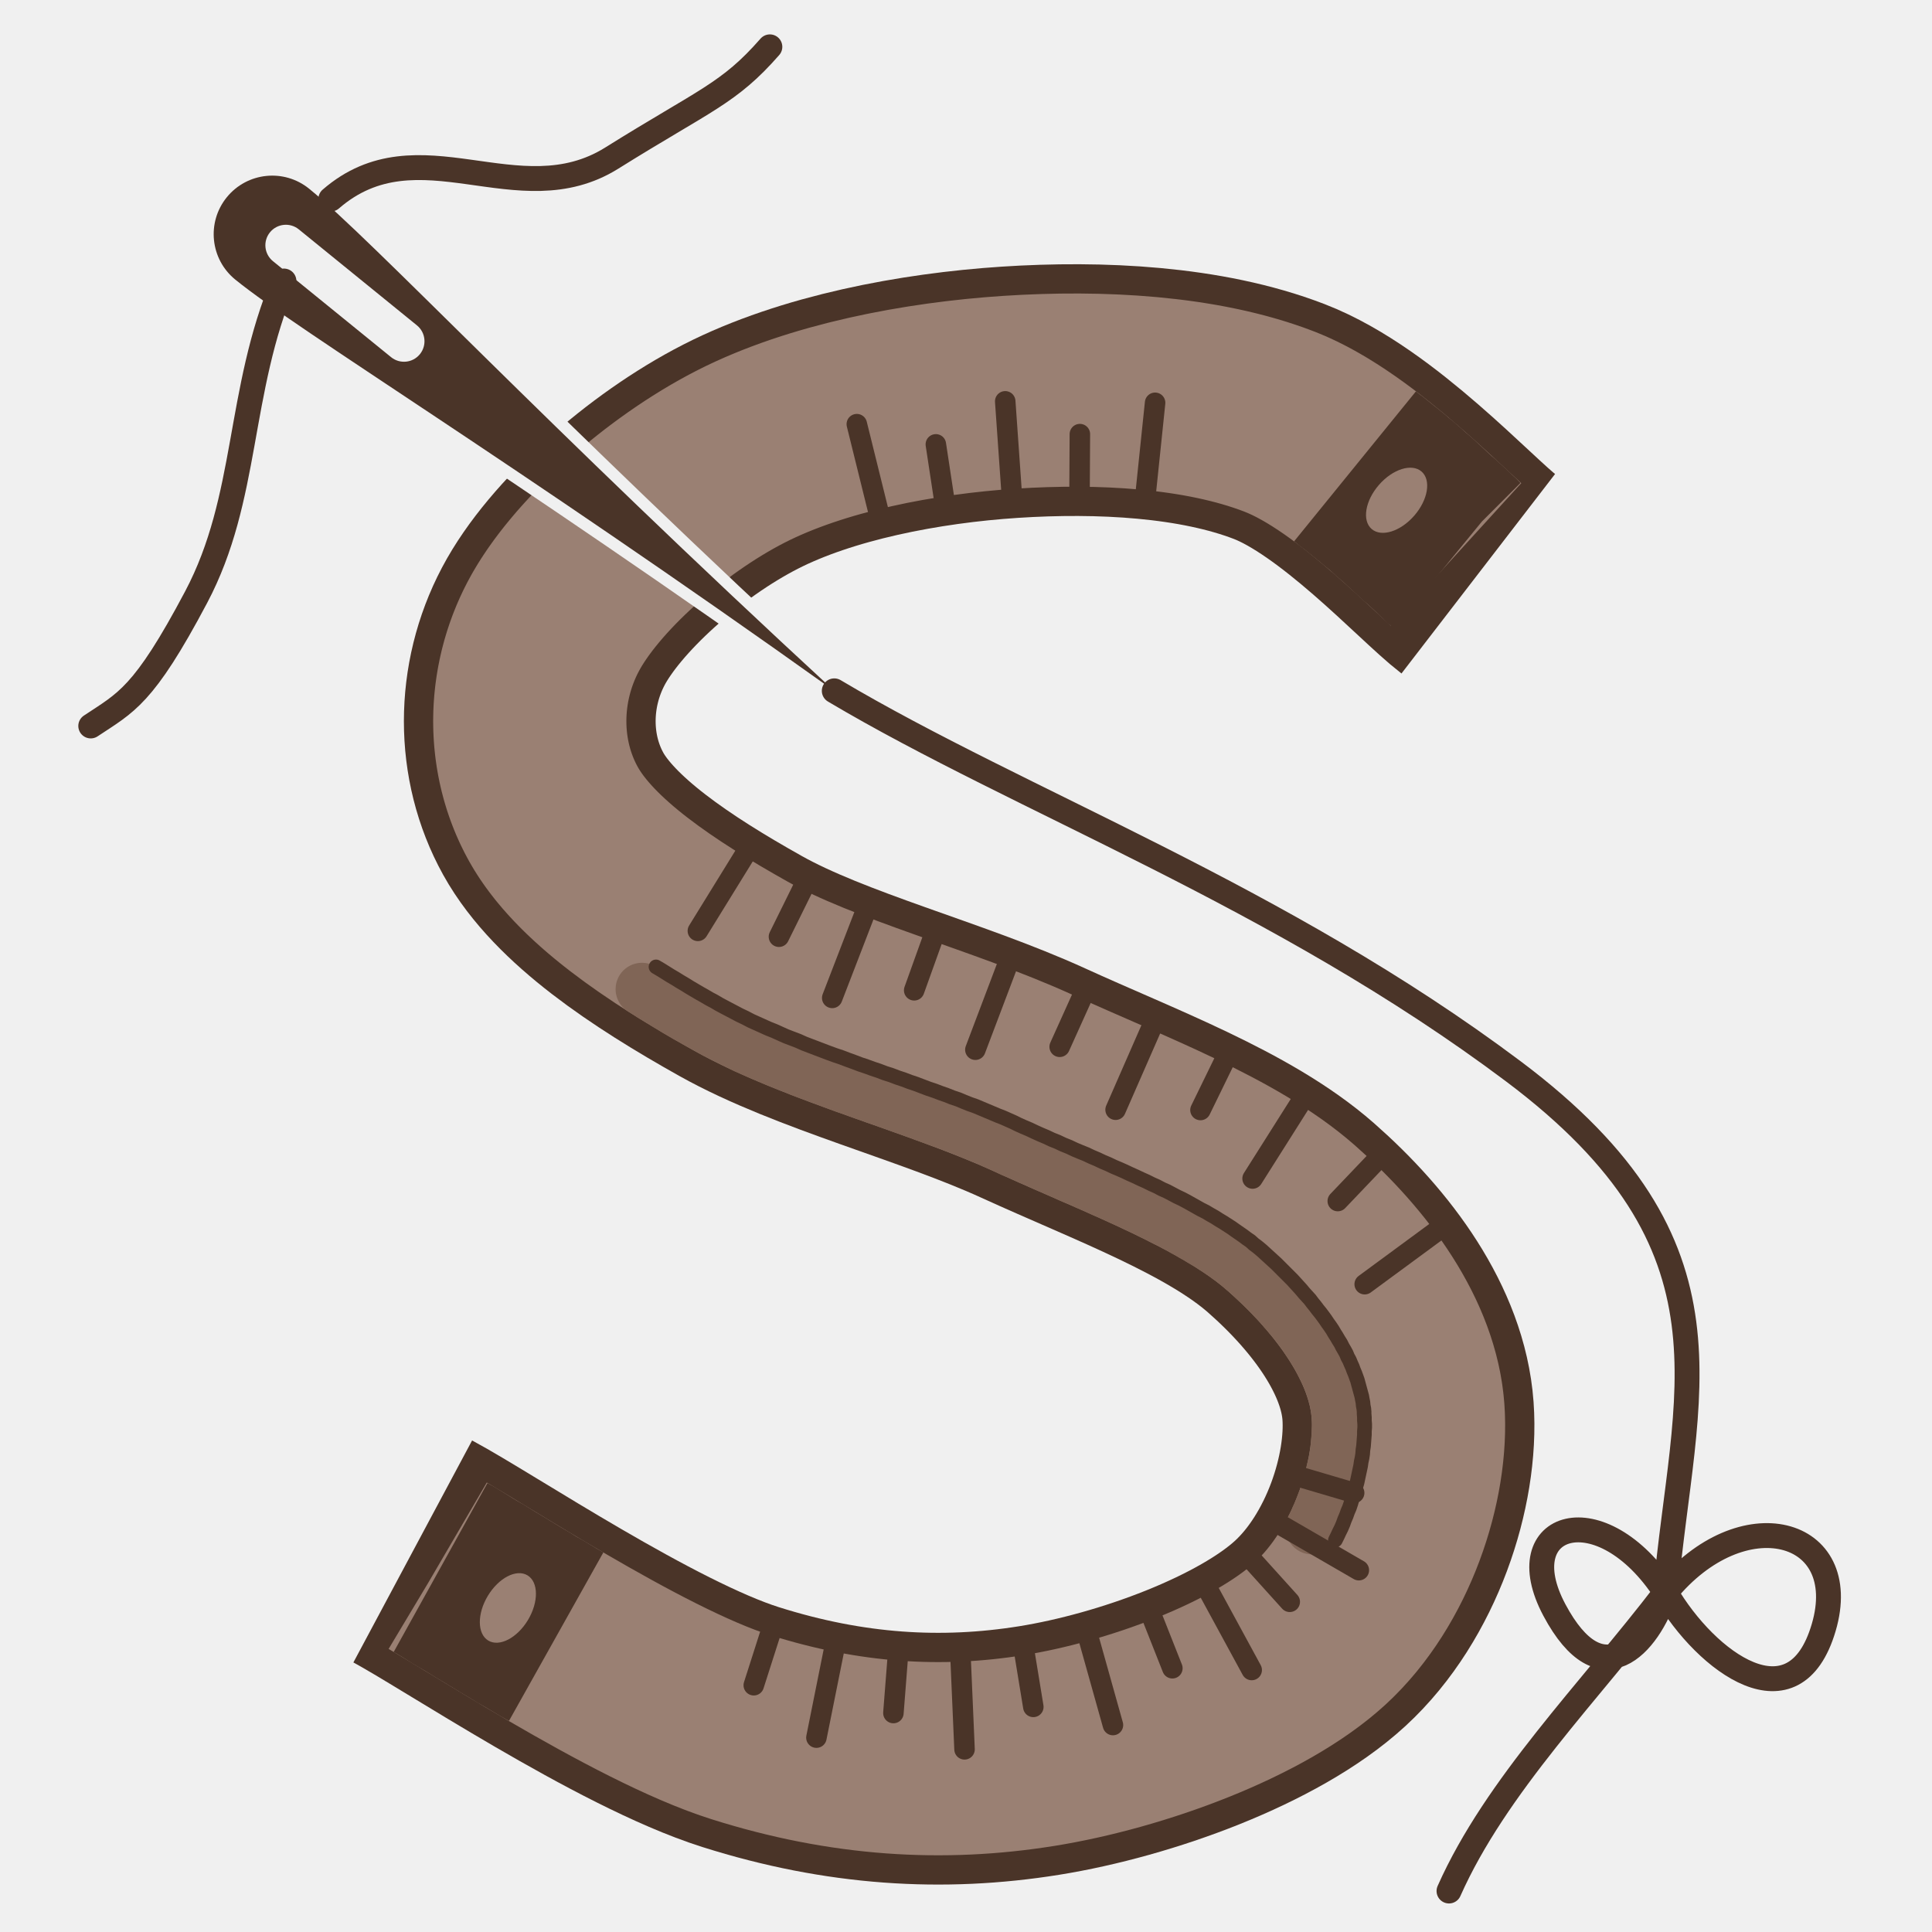
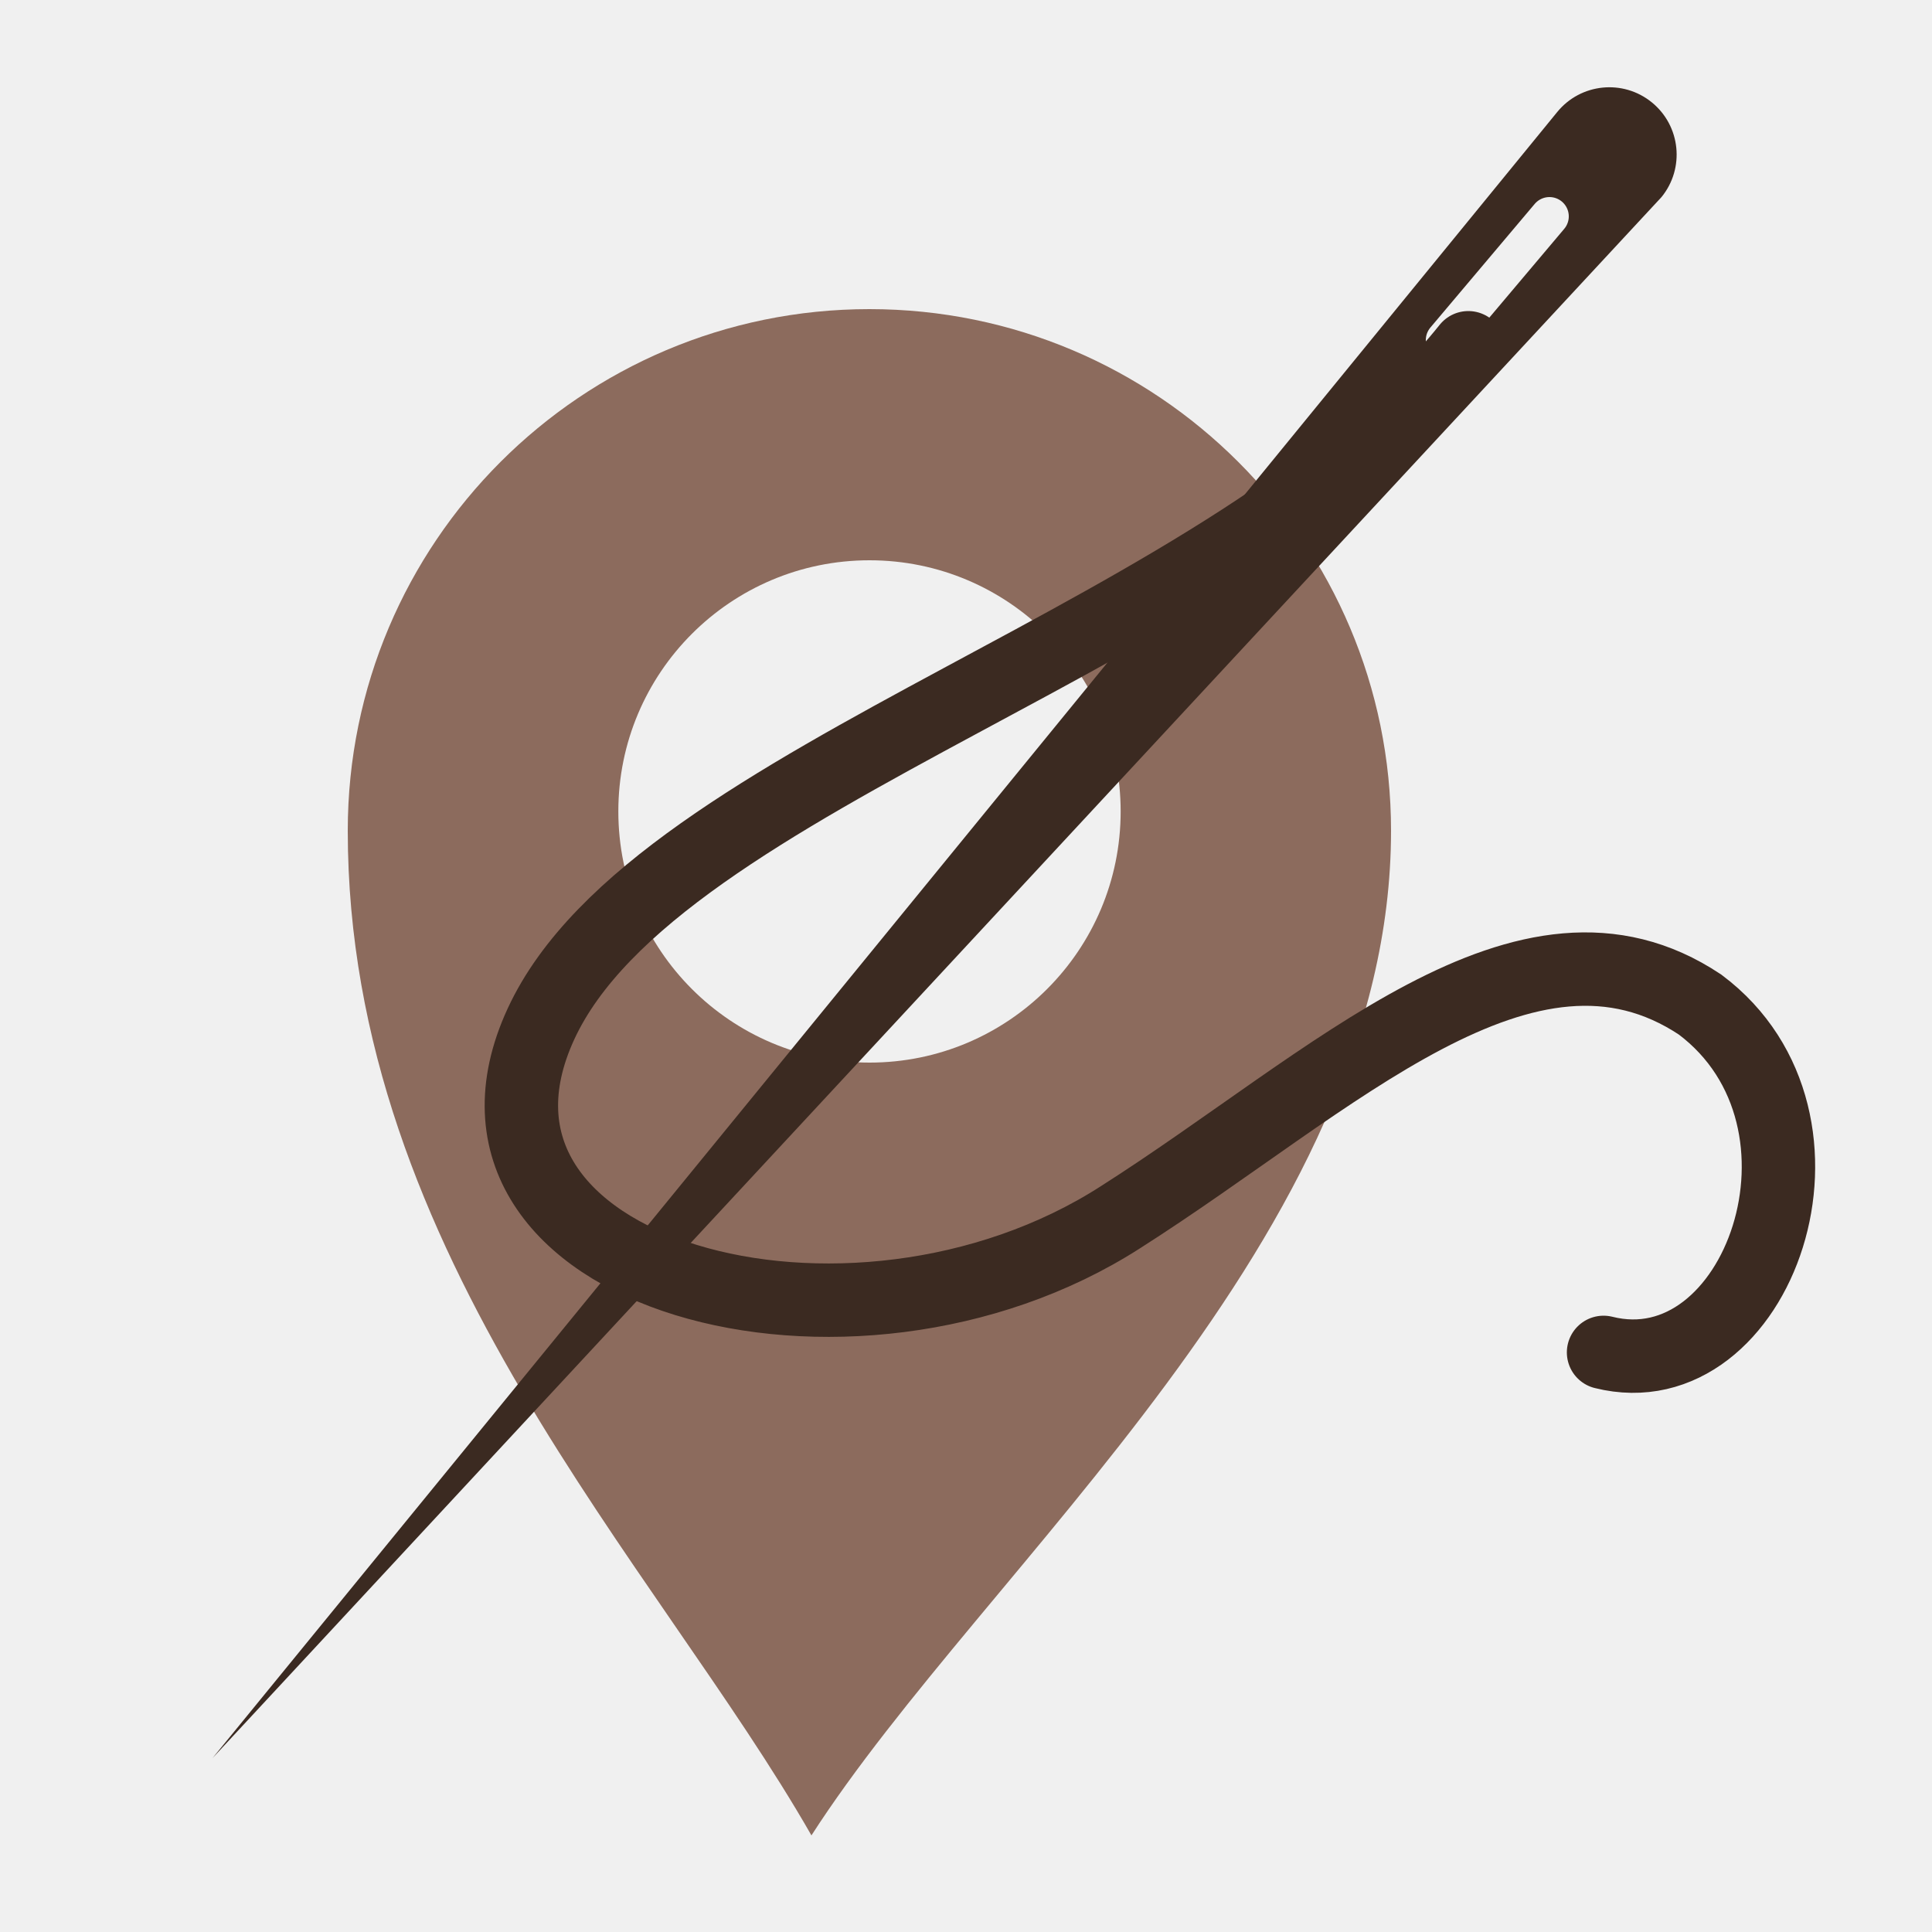
- <svg xmlns="http://www.w3.org/2000/svg" viewBox="125 84 660 660" role="img" aria-label="SUTURA">
-   <mask id="smg">
-     <rect x="0" y="0" width="912" height="864" fill="#fff" />
-     <path transform="translate(218 164) rotate(39.1)" d="M0 -20C28 -20 111.3 -8.5 247.4 0C111.3 8.5 28 20 0 20A20 20 0 0 1 0 -20Z" fill="#000" stroke="#000" stroke-width="8" stroke-linejoin="round" />
-   </mask>
-   <g mask="url(#smg)">
-     <path d="M630,280C618.7,271.3 588.7,238.3 562,228C535.3,217.7 500.7,216 470,218C439.3,220 404,226.7 378,240C352,253.3 324.7,277.7 314,298C303.3,318.3 303.3,342.7 314,362C324.7,381.3 350.7,398.7 378,414C405.3,429.3 446.7,439.7 478,454C509.3,468.3 544.7,481.3 566,500C587.3,518.7 604.3,542.3 606,566C607.7,589.7 597,622.7 576,642C555,661.3 513,676.7 480,682C447,687.3 413.7,685.3 378,674C342.3,662.7 284.7,624 266,614" fill="none" stroke="#4A3428" stroke-width="86" stroke-linejoin="round" />
-     <path d="M630,280C618.7,271.3 588.7,238.3 562,228C535.3,217.7 500.7,216 470,218C439.3,220 404,226.7 378,240C352,253.3 324.7,277.7 314,298C303.3,318.3 303.3,342.7 314,362C324.7,381.3 350.7,398.7 378,414C405.3,429.3 446.7,439.7 478,454C509.3,468.3 544.7,481.3 566,500C587.3,518.7 604.3,542.3 606,566C607.7,589.7 597,622.7 576,642C555,661.3 513,676.7 480,682C447,687.3 413.7,685.3 378,674C342.3,662.7 284.7,624 266,614" fill="none" stroke="#9A8073" stroke-width="66" stroke-dasharray="1198.4 1218.4" stroke-dashoffset="-10" stroke-linejoin="round" />
-     <path d="M344.3,421.9L346,422.9L347.6,424L349.3,425L351,426L352.7,427.1L354.4,428.1L356,429.1L357.7,430.1L359.4,431.1L361.1,432L362.8,433L364.6,434L366.3,434.9L367.7,435.7L369.7,436.8L371.7,437.8L373.7,438.8L375.7,439.8L377.7,440.8L379.7,441.8L381.8,442.7L383.8,443.6L385.9,444.5L388,445.4L390.1,446.3L392.2,447.1L394.3,448L396.5,448.8L398.6,449.7L400.7,450.5L402.9,451.3L405,452.1L407.2,452.9L409.3,453.7L411.5,454.5L413.6,455.3L415.8,456L417.9,456.8L420.1,457.6L422.2,458.3L424.3,459.1L426.5,459.8L428.6,460.6L430.7,461.3L432.8,462.1L434.9,462.8L437,463.6L439.1,464.3L441.1,465.1L443.1,465.8L445.2,466.6L447.2,467.3L449.2,468L451.1,468.8L453.1,469.5L455,470.3L456.9,471.1L458.7,471.8L460.6,472.6L462.4,473.3L464.1,474.1L465.9,474.9L467.6,475.6L469,476.3L470.9,477.2L472.9,478L474.9,478.9L476.8,479.8L478.8,480.6L480.7,481.5L482.7,482.4L484.6,483.2L486.6,484.1L488.5,484.9L490.4,485.8L492.3,486.6L494.3,487.4L496.2,488.3L498.1,489.1L499.9,489.9L501.8,490.8L503.7,491.6L505.5,492.4L507.4,493.3L509.2,494.1L511,494.9L512.8,495.8L514.5,496.6L516.3,497.4L518,498.3L519.7,499.1L521.4,500L523,500.8L524.7,501.6L526.3,502.5L527.9,503.3L529.4,504.2L530.9,505L532.4,505.9L533.9,506.7L535.3,507.6L536.7,508.4L538.1,509.2L539.4,510.1L540.7,510.9L542,511.8L543.2,512.6L544.4,513.5L545.6,514.3L546.7,515.2L547.7,516L548.7,516.8L549.7,517.7L550.5,518.3L551.6,519.3L552.7,520.3L553.7,521.3L554.8,522.3L555.9,523.3L556.9,524.3L557.9,525.3L558.9,526.3L559.9,527.4L560.9,528.4L561.9,529.5L562.8,530.5L563.7,531.6L564.7,532.6L565.5,533.7L566.4,534.7L567.3,535.8L568.1,536.9L568.9,537.9L569.7,539L570.5,540L571.2,541.1L571.9,542.2L572.6,543.2L573.3,544.3L573.9,545.3L574.6,546.4L575.2,547.4L575.7,548.4L576.3,549.5L576.8,550.5L577.3,551.5L577.8,552.5L578.3,553.5L578.7,554.5L579.1,555.5L579.5,556.4L579.8,557.4L580.1,558.3L580.4,559.3L580.7,560.2L580.9,561.1L581.2,562L581.4,562.9L581.5,563.7L581.7,564.6L581.8,565.4L581.9,566.3L582,567.1L582.1,567.6L582.1,568.6L582.2,569.6L582.2,570.5L582.2,571.6L582.1,572.6L582.1,573.7L582,574.8L581.9,575.9L581.8,577.1L581.7,578.3L581.6,579.5L581.4,580.7L581.2,581.9L581,583.1L580.7,584.4L580.4,585.7L580.1,586.9L579.8,588.2L579.5,589.5L579.1,590.8L578.8,592.1L578.4,593.4L577.9,594.7L577.5,596L577,597.2L576.5,598.5L576,599.8L575.5,601.1L574.9,602.3L574.4,603.6L573.8,604.8L573.2,606" fill="none" stroke="#806556" stroke-width="18" stroke-linecap="round" />
-     <path d="M349.1,414.3L350.8,415.3L352.4,416.3L354,417.3L355.7,418.3L357.3,419.3L359,420.3L360.6,421.3L362.3,422.3L364,423.3L365.6,424.2L367.3,425.2L369,426.1L370.7,427.1L372,427.8L373.9,428.8L375.8,429.8L377.7,430.8L379.6,431.7L381.5,432.7L383.5,433.6L385.5,434.5L387.5,435.4L389.5,436.2L391.5,437.1L393.5,438L395.6,438.8L397.7,439.6L399.7,440.5L401.8,441.3L403.9,442.1L406,442.9L408.1,443.7L410.3,444.5L412.4,445.2L414.5,446L416.7,446.8L418.8,447.6L420.9,448.3L423.1,449.1L425.2,449.8L427.3,450.6L429.5,451.3L431.6,452.1L433.7,452.8L435.8,453.6L437.9,454.3L440,455.1L442.1,455.9L444.2,456.6L446.3,457.4L448.3,458.1L450.3,458.9L452.4,459.6L454.3,460.4L456.3,461.2L458.3,461.9L460.2,462.7L462.1,463.5L464,464.3L465.9,465.1L467.7,465.8L469.5,466.6L471.3,467.4L472.7,468.1L474.7,469L476.6,469.8L478.5,470.7L480.5,471.6L482.4,472.4L484.3,473.3L486.3,474.1L488.2,475L490.2,475.8L492.1,476.7L494,477.5L496,478.3L497.9,479.2L499.8,480L501.7,480.9L503.6,481.7L505.5,482.6L507.4,483.4L509.2,484.2L511.1,485.1L512.9,485.9L514.8,486.8L516.6,487.6L518.4,488.5L520.2,489.3L521.9,490.2L523.7,491L525.4,491.9L527.1,492.8L528.8,493.6L530.5,494.5L532.1,495.4L533.7,496.3L535.3,497.2L536.9,498L538.4,498.9L540,499.8L541.4,500.7L542.9,501.6L544.3,502.5L545.7,503.4L547.1,504.4L548.4,505.3L549.7,506.2L550.9,507.1L552.2,508L553.3,509L554.5,509.9L555.6,510.8L556.4,511.5L557.6,512.6L558.7,513.6L559.9,514.7L561,515.7L562.1,516.8L563.2,517.9L564.3,519L565.4,520.1L566.5,521.2L567.5,522.3L568.5,523.4L569.5,524.5L570.5,525.7L571.5,526.8L572.5,527.9L573.4,529.1L574.3,530.2L575.2,531.4L576.1,532.5L577,533.7L577.8,534.8L578.6,536L579.4,537.1L580.2,538.3L580.9,539.5L581.6,540.6L582.3,541.8L583,542.9L583.6,544.1L584.3,545.3L584.9,546.4L585.4,547.6L586,548.7L586.5,549.9L587,551L587.4,552.1L587.9,553.3L588.3,554.4L588.7,555.5L589,556.6L589.3,557.7L589.6,558.8L589.9,559.9L590.2,561L590.4,562.1L590.6,563.1L590.7,564.2L590.9,565.2L591,566.3L591,567L591.1,568.2L591.1,569.3L591.2,570.5L591.2,571.7L591.1,572.9L591.1,574.1L591,575.4L590.9,576.7L590.8,578L590.6,579.3L590.5,580.7L590.3,582L590,583.4L589.8,584.8L589.5,586.2L589.2,587.6L588.9,589L588.6,590.4L588.2,591.8L587.8,593.3L587.4,594.7L586.9,596.1L586.5,597.5L586,599L585.4,600.4L584.9,601.8L584.3,603.2L583.8,604.6L583.2,606L582.5,607.4L581.9,608.7L581.2,610.1" fill="none" stroke="#4A3428" stroke-width="5" stroke-linecap="round" />
-     <path d="M622.2,273.2L621.1,272.3L620,271.2L618.9,270.2L617.8,269.1L616.6,268L615.4,266.9L614.1,265.7L612.8,264.6L611.5,263.4L610.2,262.2L608.8,260.9L607.5,259.7L606.1,258.4L604.7,257.2L603.2,255.9L601.8,254.6L600.3,253.3L598.8,252.1L597.3,250.8L595.7,249.5L594.2,248.3L592.6,247L591.1,245.8L589.5,244.6L587.9,243.3" fill="none" stroke="#4A3428" stroke-width="66" />
-     <ellipse cx="602.1" cy="254.9" rx="8" ry="13" transform="rotate(-139 602.1 254.9)" fill="#9A8073" />
-     <path d="M315,643.1L312.5,641.7L310,640.2L307.5,638.7L305,637.3L302.6,635.8L300.2,634.4L297.9,633L295.6,631.6L293.3,630.2L291.1,628.9L289,627.6L286.9,626.3L284.8,625.1L282.8,623.9L280.9,622.7L279.1,621.6L277.3,620.5L275.5,619.5" fill="none" stroke="#4A3428" stroke-width="66" />
-     <ellipse cx="298.5" cy="633.3" rx="8" ry="13" transform="rotate(-149 298.5 633.3)" fill="#9A8073" />
-     <path d="M516.5,251.4L519.6,221.6M493.8,250.3L493.9,232.3M470.5,251L468.4,221.1M447.4,253.6L444.7,235.8M424.9,258L417.7,228.9M379.2,376.4L363.4,402M399.1,387.8L391.1,404M420.1,396.9L409.3,424.9M443.4,405.3L437.3,422.3M468.8,414.6L458.2,442.6M494.4,425.2L487,441.6M518.1,435.7L506.1,463.1M543,447L535.1,463.2M568.9,461.3L552.9,486.6M594.4,481.3L582,494.3M615.4,504.9L591.2,522.7M570.3,588.9L587.6,594M563.3,605.4L589.2,620.4M553.5,617.8L565.6,631.2M538.3,628.2L552.6,654.5M518.9,637.2L525.5,653.9M497.1,644.4L505.2,673.3M475.1,649.4L478,667.1M453.2,651.6L454.5,681.6M431.6,651.3L430.2,669.2M409.8,648.2L403.9,677.6M388,642.5L382.5,659.7" fill="none" stroke="#4A3428" stroke-width="7" stroke-linecap="round" />
+ <svg xmlns="http://www.w3.org/2000/svg" viewBox="0 0 100 100" role="img" aria-label="SUTURA">
+   <g transform="translate(0 0) scale(1)">
+     <mask id="eye-i">
+       <rect width="100" height="100" fill="#fff" />
+       <path d="M80.2 11.2L74.8 17.6" stroke="#000" stroke-width="2" stroke-linecap="round" />
+     </mask>
+     <path fill="#8C6B5D" fill-rule="evenodd" d="M42 95C34 81 18 65 18 43A27 27 0 1 1 72 43C72 64 51 81 42 95ZM45 29A13 13 0 1 0 45.01 29Z" />
+     <path fill="#3B2A21" mask="url(#eye-i)" d="M11 91L80.6 5.8A3.4 3.4 0 0 1 86 10.2Z" />
+     <path fill="none" stroke="#3B2A21" stroke-width="3.8" stroke-linecap="round" d="M76 18C64 33 34 40 28 53C22 66 44 72 58 63C69 56 79 46 88 52C96 58 91 72 83 70" />
  </g>
-   <path transform="translate(218 164) rotate(39.1)" fill-rule="evenodd" fill="#4A3428" d="M0 -20C28 -20 111.3 -8.5 247.4 0C111.3 8.5 28 20 0 20A20 20 0 0 1 0 -20ZM6 -7H58A7 7 0 0 1 58 7H6A7 7 0 0 1 6 -7Z" />
-   <path d="M238 152C268 126 302 158 334 138S374 116 388 100M222 180C206 218 210 254 192 288S168 324 156 332M410 320C474 358 562 390 642 450S700 560 694 628M694 628C672 594 640 604 656 634S688 646 694 628M694 628C720 596 758 606 748 640S708 652 694 628M694 628C668 662 636 694 620 730" fill="none" stroke="#4A3428" stroke-width="8.5" stroke-linecap="round" stroke-linejoin="round" />
</svg>
